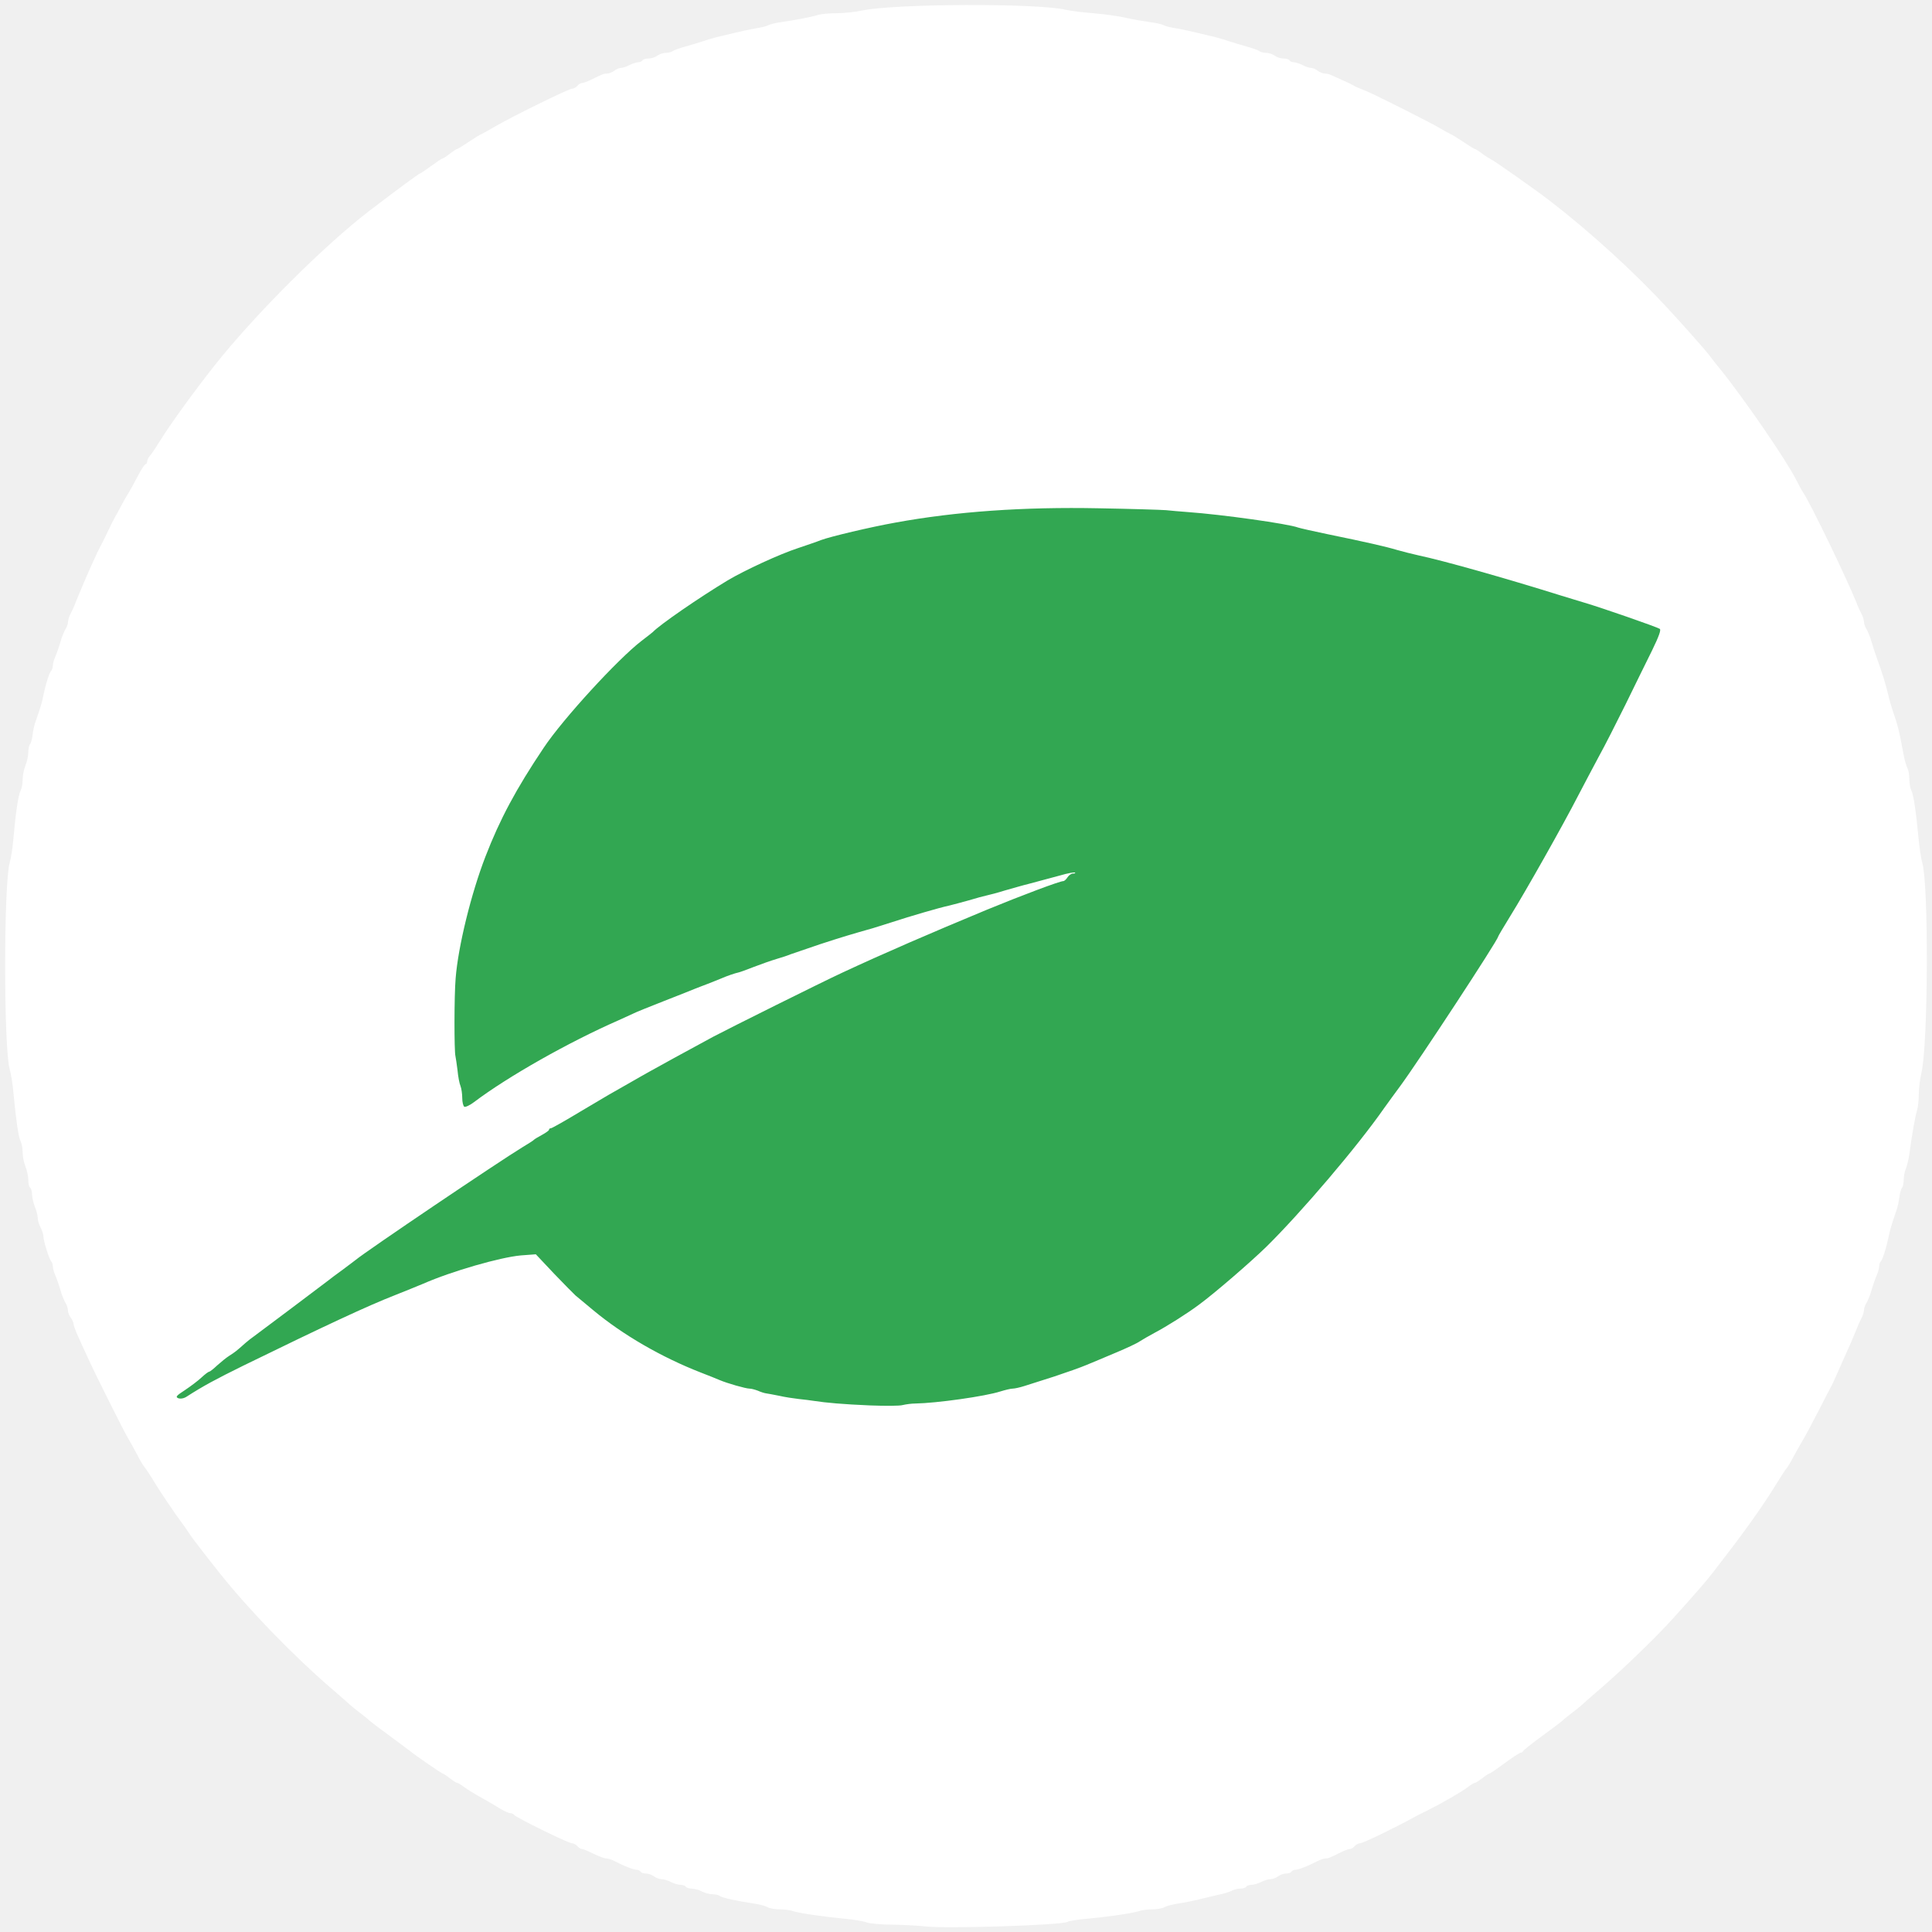
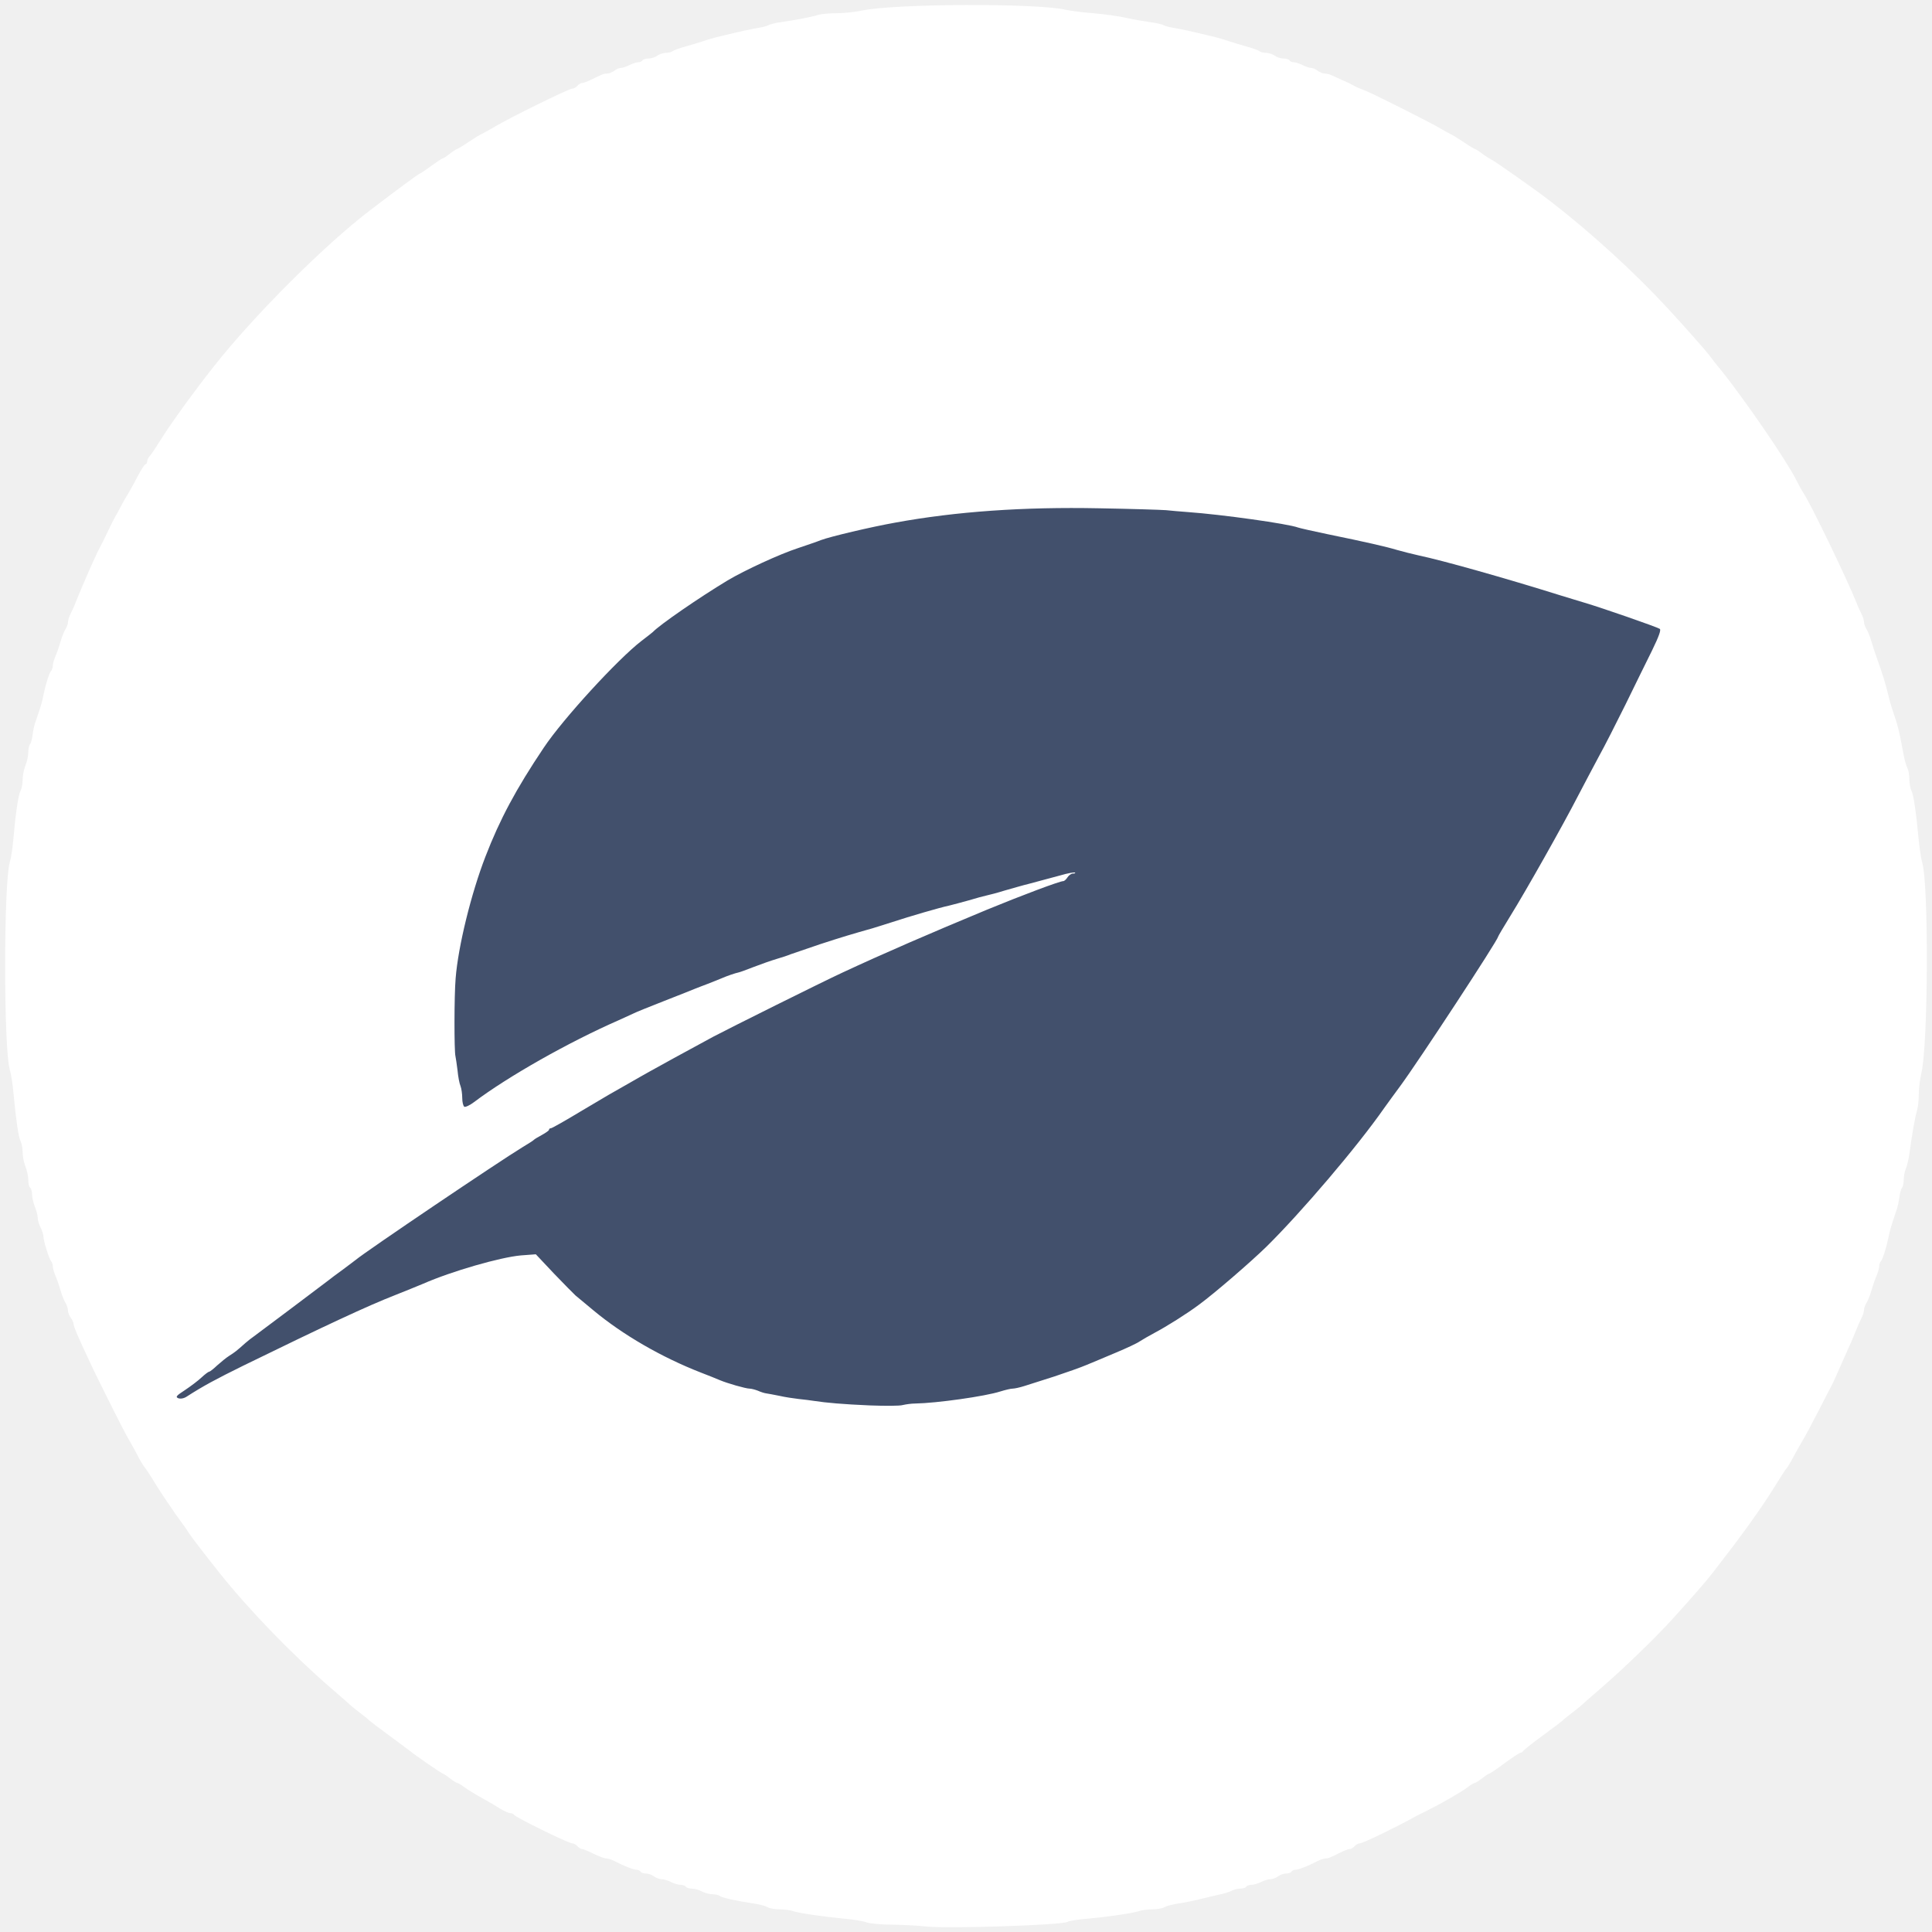
<svg xmlns="http://www.w3.org/2000/svg" version="1.0" width="1024px" height="1024px" viewBox="0 0 1024 1024" preserveAspectRatio="xMidYMid meet">
  <g fill="#ffffff">
    <path d="M490 1021 c-3.6 -0.4 -11.3 -0.8 -17.2 -0.9 -5.9 0 -11.9 -0.6 -13.5 -1.2 -1.5 -0.6 -6.6 -1.5 -11.3 -1.9 -12.1 -1.2 -24 -2.9 -27.4 -4 -1.6 -0.6 -4.9 -1 -7.3 -1 -2.4 0 -5.4 -0.5 -6.6 -1.2 -1.2 -0.7 -4.4 -1.5 -7.2 -1.9 -9.3 -1.4 -17 -3.1 -18 -4 -0.5 -0.5 -2.3 -0.9 -4 -0.9 -1.6 -0.1 -4.1 -0.7 -5.5 -1.5 -1.4 -0.8 -3.7 -1.4 -5.2 -1.5 -1.5 0 -3 -0.4 -3.3 -1 -0.3 -0.5 -1.6 -1 -2.8 -1 -1.2 0 -3.5 -0.7 -5.1 -1.5 -1.5 -0.8 -3.8 -1.5 -5 -1.5 -1.1 0 -3 -0.7 -4 -1.5 -1.1 -0.8 -3 -1.5 -4.2 -1.5 -1.3 0 -2.6 -0.4 -2.9 -1 -0.3 -0.5 -1.3 -1 -2.2 -1 -1.5 0 -6.5 -1.9 -11.6 -4.6 -1.6 -0.8 -3.6 -1.4 -4.5 -1.4 -0.9 0 -3.9 -1.2 -6.7 -2.5 -2.7 -1.4 -5.5 -2.5 -6.1 -2.5 -0.6 0 -1.7 -0.7 -2.4 -1.5 -0.7 -0.8 -1.9 -1.5 -2.8 -1.5 -1.8 0 -29.9 -13.7 -30.7 -15.1 -0.4 -0.5 -1.3 -0.9 -2.1 -0.9 -0.8 0 -3.1 -1.1 -5.2 -2.3 -2 -1.3 -6.4 -3.9 -9.7 -5.7 -3.3 -1.8 -7.4 -4.3 -9.2 -5.6 -1.7 -1.3 -3.5 -2.4 -3.9 -2.4 -0.4 0 -2.2 -1.1 -4 -2.5 -1.8 -1.4 -3.5 -2.5 -3.8 -2.5 -0.5 0 -14.6 -9.7 -17.1 -11.8 -0.6 -0.5 -5.5 -4.1 -11 -8.2 -5.5 -4 -10.2 -7.6 -10.5 -7.9 -0.3 -0.4 -2.5 -2.2 -5 -4.1 -2.5 -1.9 -4.7 -3.7 -5 -4 -0.3 -0.3 -5 -4.5 -10.5 -9.2 -20.3 -17.5 -43.5 -41.5 -58.9 -60.8 -6.8 -8.5 -15.1 -19.3 -16.1 -20.9 -0.5 -0.9 -3.7 -5.5 -7.1 -10.1 -3.3 -4.7 -8.3 -12.1 -11 -16.5 -2.6 -4.4 -5.4 -8.5 -6 -9.2 -0.6 -0.6 -2.3 -3.5 -3.8 -6.5 -1.5 -2.9 -3.6 -6.6 -4.6 -8.3 -2 -3.2 -17.8 -34.7 -21.5 -43 -1.3 -2.7 -3.5 -7.6 -4.9 -10.7 -1.4 -3.1 -2.6 -6.3 -2.6 -7 0 -0.8 -0.7 -2.3 -1.5 -3.4 -0.8 -1 -1.5 -2.8 -1.5 -3.9 0 -1.1 -0.6 -2.9 -1.3 -4 -0.7 -1.1 -1.9 -4 -2.6 -6.5 -0.7 -2.5 -1.9 -6 -2.7 -7.8 -0.8 -1.8 -1.4 -4.1 -1.4 -5 0 -1 -0.4 -2.2 -0.9 -2.7 -1.1 -1.3 -4.1 -10.9 -4.1 -13.2 0 -1 -0.7 -3.1 -1.5 -4.7 -0.8 -1.5 -1.5 -3.8 -1.5 -5.1 0 -1.2 -0.7 -3.9 -1.5 -5.8 -0.8 -2 -1.5 -5 -1.5 -6.6 0 -1.6 -0.5 -3.3 -1 -3.6 -0.6 -0.3 -1 -2.2 -1 -4.1 0 -1.9 -0.7 -5.1 -1.5 -7.1 -0.8 -1.9 -1.5 -5.3 -1.5 -7.5 0 -2.2 -0.5 -4.8 -1.1 -6 -1.1 -2 -2.3 -10.2 -3.8 -25.8 -0.4 -4.7 -1.3 -10.1 -1.9 -12 -3.3 -10.9 -3.3 -99.1 0 -110 0.6 -1.9 1.5 -7.5 1.9 -12.5 1.2 -13.6 2.6 -23.2 3.8 -25.4 0.6 -1.1 1.1 -3.7 1.1 -5.9 0 -2.2 0.7 -5.6 1.5 -7.5 0.8 -2 1.5 -5.1 1.5 -7 0 -1.8 0.4 -3.7 0.9 -4.2 0.5 -0.6 1.1 -2.8 1.4 -5 0.2 -2.2 0.9 -5.5 1.6 -7.2 2.8 -8.1 3.4 -10 4.1 -13.8 1.2 -5.9 3.1 -11.9 4.1 -12.9 0.5 -0.6 0.9 -1.8 0.9 -2.8 0 -0.9 0.6 -3.2 1.4 -5 0.8 -1.8 2 -5.3 2.7 -7.8 0.7 -2.5 1.9 -5.4 2.6 -6.5 0.7 -1.1 1.3 -2.7 1.3 -3.6 0 -1 0.6 -3 1.4 -4.6 0.8 -1.5 2 -4.1 2.6 -5.8 1.1 -2.8 2.4 -5.8 4.8 -11.5 2 -4.8 7.3 -16.5 8.2 -18 0.5 -0.8 2.3 -4.4 4 -8 1.7 -3.6 3.5 -7.2 4 -8 0.5 -0.8 1.9 -3.3 3 -5.5 1.1 -2.2 2.9 -5.3 4 -7 1 -1.6 3.3 -5.8 5.1 -9.3 1.8 -3.4 3.6 -6.2 4.1 -6.2 0.4 0 0.8 -0.6 0.8 -1.4 0 -0.8 0.6 -2.1 1.3 -2.8 0.7 -0.7 3.2 -4.4 5.6 -8.3 6.1 -9.7 17.8 -25.8 28.6 -39.5 21.4 -27.1 58.6 -64.2 82.6 -82.5 13.3 -10.2 26 -19.5 26.4 -19.5 0.3 0 3 -1.8 6 -4 3 -2.2 5.7 -4 6 -4 0.4 0 2.1 -1.1 3.9 -2.5 1.8 -1.4 3.5 -2.5 3.8 -2.5 0.3 0 3 -1.6 5.9 -3.6 3 -2 6.3 -4 7.4 -4.5 1.1 -0.5 4.3 -2.3 7 -3.9 7.9 -4.7 39 -20 40.7 -20 0.9 0 2.1 -0.7 2.8 -1.5 0.7 -0.8 1.8 -1.5 2.5 -1.5 0.8 0 2.8 -0.8 4.7 -1.7 6.1 -3 6.8 -3.3 8.6 -3.3 1 0 2.7 -0.7 3.8 -1.5 1 -0.8 2.6 -1.5 3.5 -1.5 0.9 0 3 -0.7 4.5 -1.5 1.6 -0.8 3.7 -1.5 4.6 -1.5 0.9 0 2 -0.4 2.3 -1 0.3 -0.5 1.8 -1 3.3 -1 1.5 0 3.6 -0.7 4.6 -1.5 1.1 -0.8 3.2 -1.5 4.6 -1.5 1.4 0 3 -0.4 3.5 -0.9 0.6 -0.5 3.7 -1.6 7 -2.5 3.3 -0.9 7.4 -2.2 9 -2.7 1.7 -0.6 4.6 -1.5 6.5 -2 1.9 -0.4 6.4 -1.6 10 -2.4 3.6 -0.9 8.8 -2 11.7 -2.5 2.8 -0.4 5.8 -1.2 6.5 -1.6 0.7 -0.5 3.6 -1.2 6.3 -1.6 7.9 -1.1 16.7 -2.8 20.1 -3.9 1.7 -0.5 6.1 -0.9 9.8 -0.9 3.7 0 9.7 -0.6 13.4 -1.4 17.3 -3.7 93.2 -4 108.2 -0.4 2.5 0.6 9 1.4 14.5 1.8 5.5 0.5 13.4 1.5 17.5 2.5 4.1 0.9 10 1.9 13 2.3 3 0.4 6.1 1.1 6.8 1.6 0.7 0.4 3.7 1.2 6.5 1.6 2.9 0.5 8.1 1.6 11.7 2.5 3.6 0.8 8.1 2 10 2.4 1.9 0.5 4.9 1.4 6.5 2 1.7 0.5 5.7 1.8 9 2.7 3.3 0.9 6.4 2 7 2.5 0.5 0.5 2.1 0.9 3.5 0.9 1.4 0 3.5 0.7 4.6 1.5 1 0.8 3.1 1.5 4.6 1.5 1.5 0 3 0.5 3.3 1 0.3 0.6 1.4 1 2.3 1 0.9 0 3 0.7 4.6 1.5 1.5 0.8 3.6 1.5 4.5 1.5 0.9 0 2.5 0.7 3.5 1.5 1.1 0.8 2.8 1.5 3.8 1.5 1 0 2.6 0.4 3.6 0.9 0.9 0.4 3.5 1.6 5.7 2.6 2.2 0.9 4.7 2.1 5.5 2.6 0.8 0.5 2.2 1.2 3 1.5 0.8 0.3 2.4 0.9 3.5 1.4 4 1.5 33.1 16.2 38 19 2.8 1.6 5.9 3.4 7 3.9 1.1 0.5 4.4 2.5 7.4 4.5 2.9 2 5.6 3.6 5.9 3.6 0.3 0 1.9 1 3.6 2.3 1.7 1.3 3.8 2.6 4.6 3 2.3 1.1 23.5 16 31.8 22.4 21.6 16.7 44.7 37.8 62.2 56.8 9.7 10.5 20.2 22.4 22.5 25.5 1.1 1.5 3.4 4.5 5.2 6.6 12.7 15.7 35.3 48.6 40.4 58.9 1.1 2.2 2.8 5.4 3.9 7 4.5 7.1 22.9 45.3 28 58 0.6 1.7 1.8 4.3 2.6 5.8 0.8 1.6 1.4 3.6 1.4 4.6 0 0.9 0.6 2.5 1.3 3.6 0.7 1.1 1.9 4 2.6 6.5 0.7 2.5 1.9 6.1 2.6 8 3.8 10.7 4.7 13.8 6.5 21 0.4 1.9 1.3 4.9 1.8 6.5 3.3 9.7 3.6 10.9 6.1 24.2 0.5 2.8 1.4 6.1 2 7.2 0.6 1.1 1.1 3.8 1.1 6.1 0 2.3 0.5 5 1.1 6.1 1.1 2.1 2.4 10.7 3.8 25.5 0.5 5 1.3 10.6 1.9 12.5 3.5 11.5 3.2 96.1 -0.4 111.5 -0.8 3.3 -1.4 8.4 -1.4 11.4 0 2.9 -0.4 6.7 -0.9 8.4 -1 3.2 -2.8 13.3 -4 22.6 -0.4 3 -1.3 6.8 -1.9 8.3 -0.7 1.6 -1.2 4.3 -1.2 6.1 0 1.7 -0.4 3.6 -0.9 4.2 -0.5 0.5 -1.1 2.7 -1.4 4.9 -0.2 2.2 -1 5.6 -1.7 7.5 -2.6 7.6 -3.2 9.7 -4 13.5 -1.2 5.9 -3.1 11.9 -4.1 13 -0.5 0.5 -0.9 1.7 -0.9 2.7 0 0.9 -0.6 3.2 -1.4 5 -0.8 1.8 -2 5.3 -2.7 7.8 -0.7 2.5 -1.9 5.4 -2.6 6.5 -0.7 1.1 -1.3 2.7 -1.3 3.6 0 1 -0.6 3 -1.4 4.6 -0.8 1.5 -2 4.2 -2.6 5.8 -1.7 4.3 -3.4 8.2 -6.5 15 -1.5 3.3 -3.4 7.6 -4.2 9.5 -0.8 1.9 -1.9 4.2 -2.3 5 -0.5 0.8 -3.6 6.9 -7 13.5 -3.4 6.6 -7 13.4 -8 15 -1 1.7 -3.3 5.7 -5.1 9 -1.7 3.3 -3.5 6.2 -3.8 6.5 -0.4 0.3 -2.9 4.1 -5.6 8.5 -5.5 9.1 -15 22.7 -24.3 34.8 -3.5 4.5 -7.6 9.9 -9.2 12 -3 4 -11 13.2 -21.9 25.2 -8.7 9.6 -25.6 25.9 -37.6 36.3 -5.5 4.7 -10.2 8.9 -10.5 9.2 -0.3 0.3 -2.5 2.1 -5 4 -2.5 1.9 -4.7 3.7 -5 4.1 -0.3 0.3 -5 3.9 -10.5 7.9 -5.5 4 -10.1 7.7 -10.3 8.2 -0.2 0.4 -0.8 0.8 -1.3 0.8 -0.5 0 -4.3 2.5 -8.4 5.5 -4 3 -7.7 5.5 -8 5.5 -0.4 0 -2.1 1.1 -3.9 2.5 -1.8 1.4 -3.6 2.5 -4 2.5 -0.4 0 -2.2 1.1 -3.9 2.4 -3.5 2.6 -13.4 8.3 -21.2 12.2 -2.7 1.3 -5.8 2.9 -6.7 3.4 -9.5 5.3 -27.5 14 -29 14 -0.9 0 -2.1 0.7 -2.8 1.5 -0.7 0.8 -1.8 1.5 -2.5 1.5 -0.8 0 -2.8 0.8 -4.7 1.7 -6 3 -6.8 3.3 -8.2 3.3 -0.8 0 -2.7 0.6 -4.3 1.4 -5.1 2.7 -10.1 4.6 -11.6 4.6 -0.9 0 -1.9 0.5 -2.2 1 -0.3 0.6 -1.6 1 -2.9 1 -1.2 0 -3.1 0.7 -4.2 1.5 -1 0.8 -2.9 1.5 -4 1.5 -1.2 0 -3.5 0.7 -5 1.5 -1.6 0.8 -3.9 1.5 -5.1 1.5 -1.2 0 -2.5 0.5 -2.8 1 -0.3 0.6 -1.7 1 -3.1 1 -1.4 0 -3.5 0.5 -4.7 1.2 -1.2 0.6 -4 1.5 -6.2 1.9 -2.2 0.5 -6.9 1.6 -10.5 2.5 -3.6 0.9 -8.7 1.9 -11.5 2.3 -2.7 0.4 -6 1.2 -7.2 1.9 -1.2 0.7 -4.2 1.2 -6.6 1.2 -2.4 0 -5.7 0.4 -7.3 1 -3.5 1.1 -15.6 2.9 -27.5 4 -4.8 0.4 -9.3 1.1 -10 1.6 -2.8 1.8 -65.1 3.8 -75.9 2.4z m-1.9 -280.5 c17.8 -1.7 37.9 -4.9 40.9 -6.5 1 -0.5 2.9 -1 4.2 -1 1.3 0 4.3 -0.6 6.8 -1.4 2.5 -0.8 9.7 -3.1 16 -5.1 6.3 -2.1 14 -4.8 17 -6.1 3 -1.2 10 -4.2 15.5 -6.5 5.5 -2.3 11.1 -4.9 12.5 -5.9 1.4 -0.9 5 -3 8 -4.6 29.4 -15.5 63.6 -46.6 99.1 -90 10.8 -13.3 17.9 -22.4 22.4 -28.9 2.2 -3.1 6.1 -8.4 8.6 -11.8 9.6 -13 51.9 -77.5 51.9 -79.2 0 -0.2 2.9 -5.2 6.5 -11 8.2 -13.2 28 -48.3 35.8 -63.5 3.3 -6.3 8.3 -15.8 11.1 -21 4.8 -8.7 16 -31.2 26.8 -53.6 l4.4 -9.1 -3.6 -1 c-1.9 -0.6 -9.6 -3.2 -17 -5.8 -7.4 -2.6 -15.5 -5.3 -18 -6 -2.5 -0.7 -8.1 -2.5 -12.5 -3.8 -30 -9.4 -63.1 -18.7 -75.5 -21.3 -3.6 -0.8 -8.7 -2.1 -11.5 -2.9 -5.6 -1.7 -16.5 -4.2 -37 -8.4 -7.7 -1.6 -14.7 -3.2 -15.5 -3.5 -2.8 -1 -30.5 -5.5 -41 -6.6 -36.8 -3.9 -80.9 -4.9 -111.5 -2.5 -25 1.9 -39.2 3.6 -55 6.5 -12.9 2.3 -34.5 7.4 -39.5 9.3 -1.9 0.8 -7.3 2.6 -12 4.2 -9.8 3.2 -28.2 11.7 -37.3 17.1 -15.4 9.3 -36 23.5 -39.7 27.4 -0.3 0.3 -3 2.4 -6 4.7 -12.5 9.6 -41.6 41.3 -51.8 56.6 -23.8 35.5 -35.2 62.1 -43.7 102.2 -2.1 9.7 -2.7 15.8 -3.1 32 -0.6 20.1 -0.6 20.1 3.4 43.9 l0.7 3.9 3 -2.5 c11.4 -9.4 47.9 -29.9 73.5 -41.1 3.6 -1.6 7.2 -3.3 8.1 -3.7 0.9 -0.5 8.1 -3.4 16 -6.5 7.9 -3.1 15.3 -6 16.4 -6.5 1.1 -0.4 4 -1.5 6.5 -2.5 2.5 -1 5.4 -2.1 6.5 -2.6 3 -1.3 24.2 -8.8 30 -10.6 2.8 -0.8 6.1 -1.9 7.5 -2.5 2.5 -1 26.8 -9 32.5 -10.7 1.7 -0.5 5.7 -1.7 9 -2.6 3.3 -0.9 9.2 -2.7 13 -4 8.2 -2.7 24.5 -7.4 29.5 -8.6 1.9 -0.4 10.9 -2.8 20 -5.3 16.3 -4.6 23.2 -6.5 38.2 -10.5 4.3 -1.2 9.3 -2.1 11.3 -2.1 3.3 0 3.5 0.2 3.5 3.5 0 2.4 -0.5 3.5 -1.5 3.5 -0.8 0 -2 0.9 -2.7 2 -0.7 1.1 -1.7 2 -2.2 2 -3.5 0 -43.2 15.9 -83.1 33.2 -14.9 6.5 -21.3 9.4 -34 15.3 -10.6 4.9 -60.4 29.7 -68.5 34 -15.7 8.5 -28.5 15.5 -34 18.6 -3 1.7 -7.3 4.1 -9.5 5.4 -10.1 5.7 -12.9 7.3 -26.8 15.6 -8.1 4.9 -15.2 8.9 -15.7 8.9 -0.6 0 -1 0.3 -1 0.8 0 0.4 -1.7 1.6 -3.7 2.7 -2.1 1.1 -4 2.3 -4.3 2.6 -0.3 0.4 -3 2.1 -6 3.9 -12.2 7.4 -82.9 55.1 -88.5 59.8 -0.5 0.4 -3.7 2.8 -6.9 5.2 -3.3 2.4 -6.7 4.9 -7.5 5.6 -3.2 2.5 -38.4 28.9 -39.8 29.9 -0.9 0.6 -2.6 2 -3.9 3.3 -1.3 1.2 -2.7 2.2 -3.2 2.2 -0.6 0 -1.2 0.7 -1.6 1.5 -0.3 0.9 3.2 -0.4 9.2 -3.4 24.3 -12.2 55.1 -26.4 68.7 -31.7 4.9 -1.9 11.6 -4.7 14.8 -6 18.2 -7.9 41.6 -14.4 54.9 -15.1 l10.7 -0.6 9.8 10.3 c5.4 5.7 10.5 10.9 11.3 11.6 0.8 0.7 5.1 4.2 9.5 7.9 15.6 13 36.2 24.9 57 33 3.9 1.5 8.4 3.3 10 4 7 3.1 33.2 9 46 10.5 5.5 0.6 13.2 1.5 17 1.9 11.3 1.3 23.4 1.2 40.6 -0.4z" />
  </g>
-   <g fill="#32a752">
+   <g fill="#42506C">
    <path d="M461 744.9 c-14 -0.6 -23.2 -1.4 -29.6 -2.4 -1.7 -0.3 -5.3 -0.7 -8 -1 -2.7 -0.3 -7.4 -1 -10.4 -1.7 -3 -0.6 -6.2 -1.2 -7 -1.3 -0.8 -0.1 -2.8 -0.7 -4.3 -1.4 -1.6 -0.6 -3.5 -1.1 -4.4 -1.1 -2 0 -11.8 -2.8 -15.8 -4.5 -1.6 -0.7 -6.1 -2.5 -10 -4 -20.8 -8.1 -41.4 -20 -57 -33 -4.4 -3.7 -8.7 -7.2 -9.5 -7.9 -0.8 -0.7 -5.9 -5.9 -11.3 -11.5 l-9.7 -10.3 -8 0.6 c-10.9 1 -36.4 8.3 -51.7 15 -3.2 1.3 -9.9 4.1 -14.8 6 -14.6 5.7 -36.7 16 -80.5 37.4 -14.6 7.2 -21.3 10.8 -30 16.4 -1.5 1 -3.2 1.3 -4.5 0.9 -1.6 -0.7 -1.1 -1.3 3.5 -4.3 3 -2 7 -5 8.8 -6.7 1.8 -1.7 3.7 -3.1 4.1 -3.1 0.4 0 2.3 -1.5 4.2 -3.3 1.9 -1.7 4.8 -4.1 6.4 -5.1 3 -1.9 3.9 -2.6 8.6 -6.8 1.5 -1.3 3.3 -2.7 4.2 -3.3 1.4 -1 36.6 -27.4 39.8 -29.9 0.8 -0.7 4.2 -3.2 7.5 -5.6 3.2 -2.4 6.4 -4.8 6.9 -5.2 5.6 -4.7 76.3 -52.4 88.5 -59.8 3 -1.8 5.7 -3.5 6 -3.9 0.3 -0.3 2.2 -1.5 4.3 -2.6 2 -1.1 3.7 -2.3 3.7 -2.7 0 -0.5 0.4 -0.8 1 -0.8 0.5 0 7.6 -4 15.7 -8.9 13.9 -8.3 16.7 -9.9 26.8 -15.6 2.2 -1.3 6.5 -3.7 9.5 -5.4 5.5 -3.1 18.3 -10.1 34 -18.6 8.1 -4.3 57.9 -29.1 68.5 -34 22.1 -10.3 47.1 -21.1 76.5 -33.3 18.7 -7.7 38.7 -15.2 40.6 -15.2 0.5 0 1.5 -0.9 2.2 -2 0.7 -1.1 2 -2 2.9 -2 0.9 0 1.4 -0.2 1.1 -0.5 -0.3 -0.3 -3.9 0.3 -7.9 1.5 -8.8 2.4 -8.8 2.4 -16.4 4.4 -3.3 0.8 -9.1 2.5 -13 3.6 -3.8 1.2 -8.1 2.3 -9.5 2.6 -1.4 0.3 -5.6 1.4 -9.5 2.6 -3.8 1.1 -8.6 2.3 -10.5 2.8 -4.8 1 -20.9 5.7 -30 8.7 -4.1 1.3 -8.8 2.8 -10.5 3.3 -10.3 2.9 -16.4 4.7 -28 8.5 -7.1 2.4 -14.1 4.8 -15.5 5.3 -1.4 0.6 -4.7 1.7 -7.5 2.5 -2.7 0.8 -8.1 2.7 -12 4.2 -3.8 1.5 -7.4 2.8 -8 2.9 -1.9 0.4 -6 1.8 -9 3.1 -1.6 0.7 -5 2 -7.5 3 -2.5 0.9 -5.4 2.1 -6.5 2.5 -1.1 0.5 -8.5 3.4 -16.4 6.5 -7.9 3.1 -15.1 6 -16 6.5 -0.9 0.4 -4.5 2.1 -8.1 3.7 -26.7 11.7 -58.8 29.9 -76.7 43.4 -2.2 1.7 -4.6 2.8 -5.2 2.5 -0.6 -0.4 -1.1 -2.5 -1.1 -4.6 0 -2.1 -0.4 -5 -0.9 -6.3 -0.6 -1.4 -1.3 -5.1 -1.6 -8.4 -0.4 -3.2 -0.9 -6.6 -1.1 -7.5 -0.7 -2.5 -0.7 -32.2 0.1 -41.3 1.3 -16.7 8.2 -44.9 15.8 -64.5 7.6 -19.7 16.2 -35.8 30.9 -57.7 10.2 -15.3 39.3 -47 51.8 -56.6 3 -2.3 5.7 -4.4 6 -4.7 3.7 -3.9 24.3 -18.1 39.7 -27.4 9.1 -5.4 27.5 -13.9 37.3 -17.1 4.7 -1.6 10.1 -3.4 12 -4.2 5 -1.9 26.6 -7 39.5 -9.3 32.2 -5.9 68 -8.4 108 -7.6 17.1 0.3 33 0.8 35.5 1 2.5 0.3 7.7 0.7 11.5 1 18.2 1.3 53.1 6.2 58.5 8.2 0.8 0.3 7.8 1.9 15.5 3.5 20.5 4.2 31.4 6.7 37 8.4 2.8 0.8 7.9 2.1 11.5 2.9 12.4 2.6 45.5 11.9 75.5 21.3 4.4 1.3 10 3.1 12.5 3.8 9.1 2.7 37.9 12.7 39.7 13.8 0.8 0.5 -0.4 3.9 -4.1 11.5 -2.9 5.9 -9.3 18.8 -14.1 28.7 -4.9 9.9 -11.2 22.3 -14.1 27.5 -2.8 5.2 -7.8 14.7 -11.1 21 -7.8 15.2 -27.6 50.3 -35.8 63.5 -3.6 5.8 -6.5 10.8 -6.5 11 0 1.7 -42.3 66.2 -51.9 79.2 -2.5 3.4 -6.4 8.7 -8.6 11.8 -14 20.1 -43.8 55.1 -62.4 73.4 -8.3 8.1 -27.4 24.6 -35.6 30.6 -6.1 4.6 -17.4 11.7 -23.5 14.9 -3 1.6 -6.6 3.7 -8 4.6 -1.4 1 -7 3.6 -12.5 5.9 -5.5 2.3 -12.5 5.3 -15.5 6.5 -3 1.3 -10.7 4 -17 6.1 -6.3 2 -13.5 4.3 -16 5.1 -2.5 0.8 -5.3 1.4 -6.3 1.4 -1 0 -3.9 0.7 -6.5 1.5 -8.1 2.6 -33.7 6.2 -45.2 6.4 -1.9 0 -4.8 0.4 -6.5 0.8 -1.6 0.5 -9.5 0.5 -17.5 0.2z" />
  </g>
</svg>
